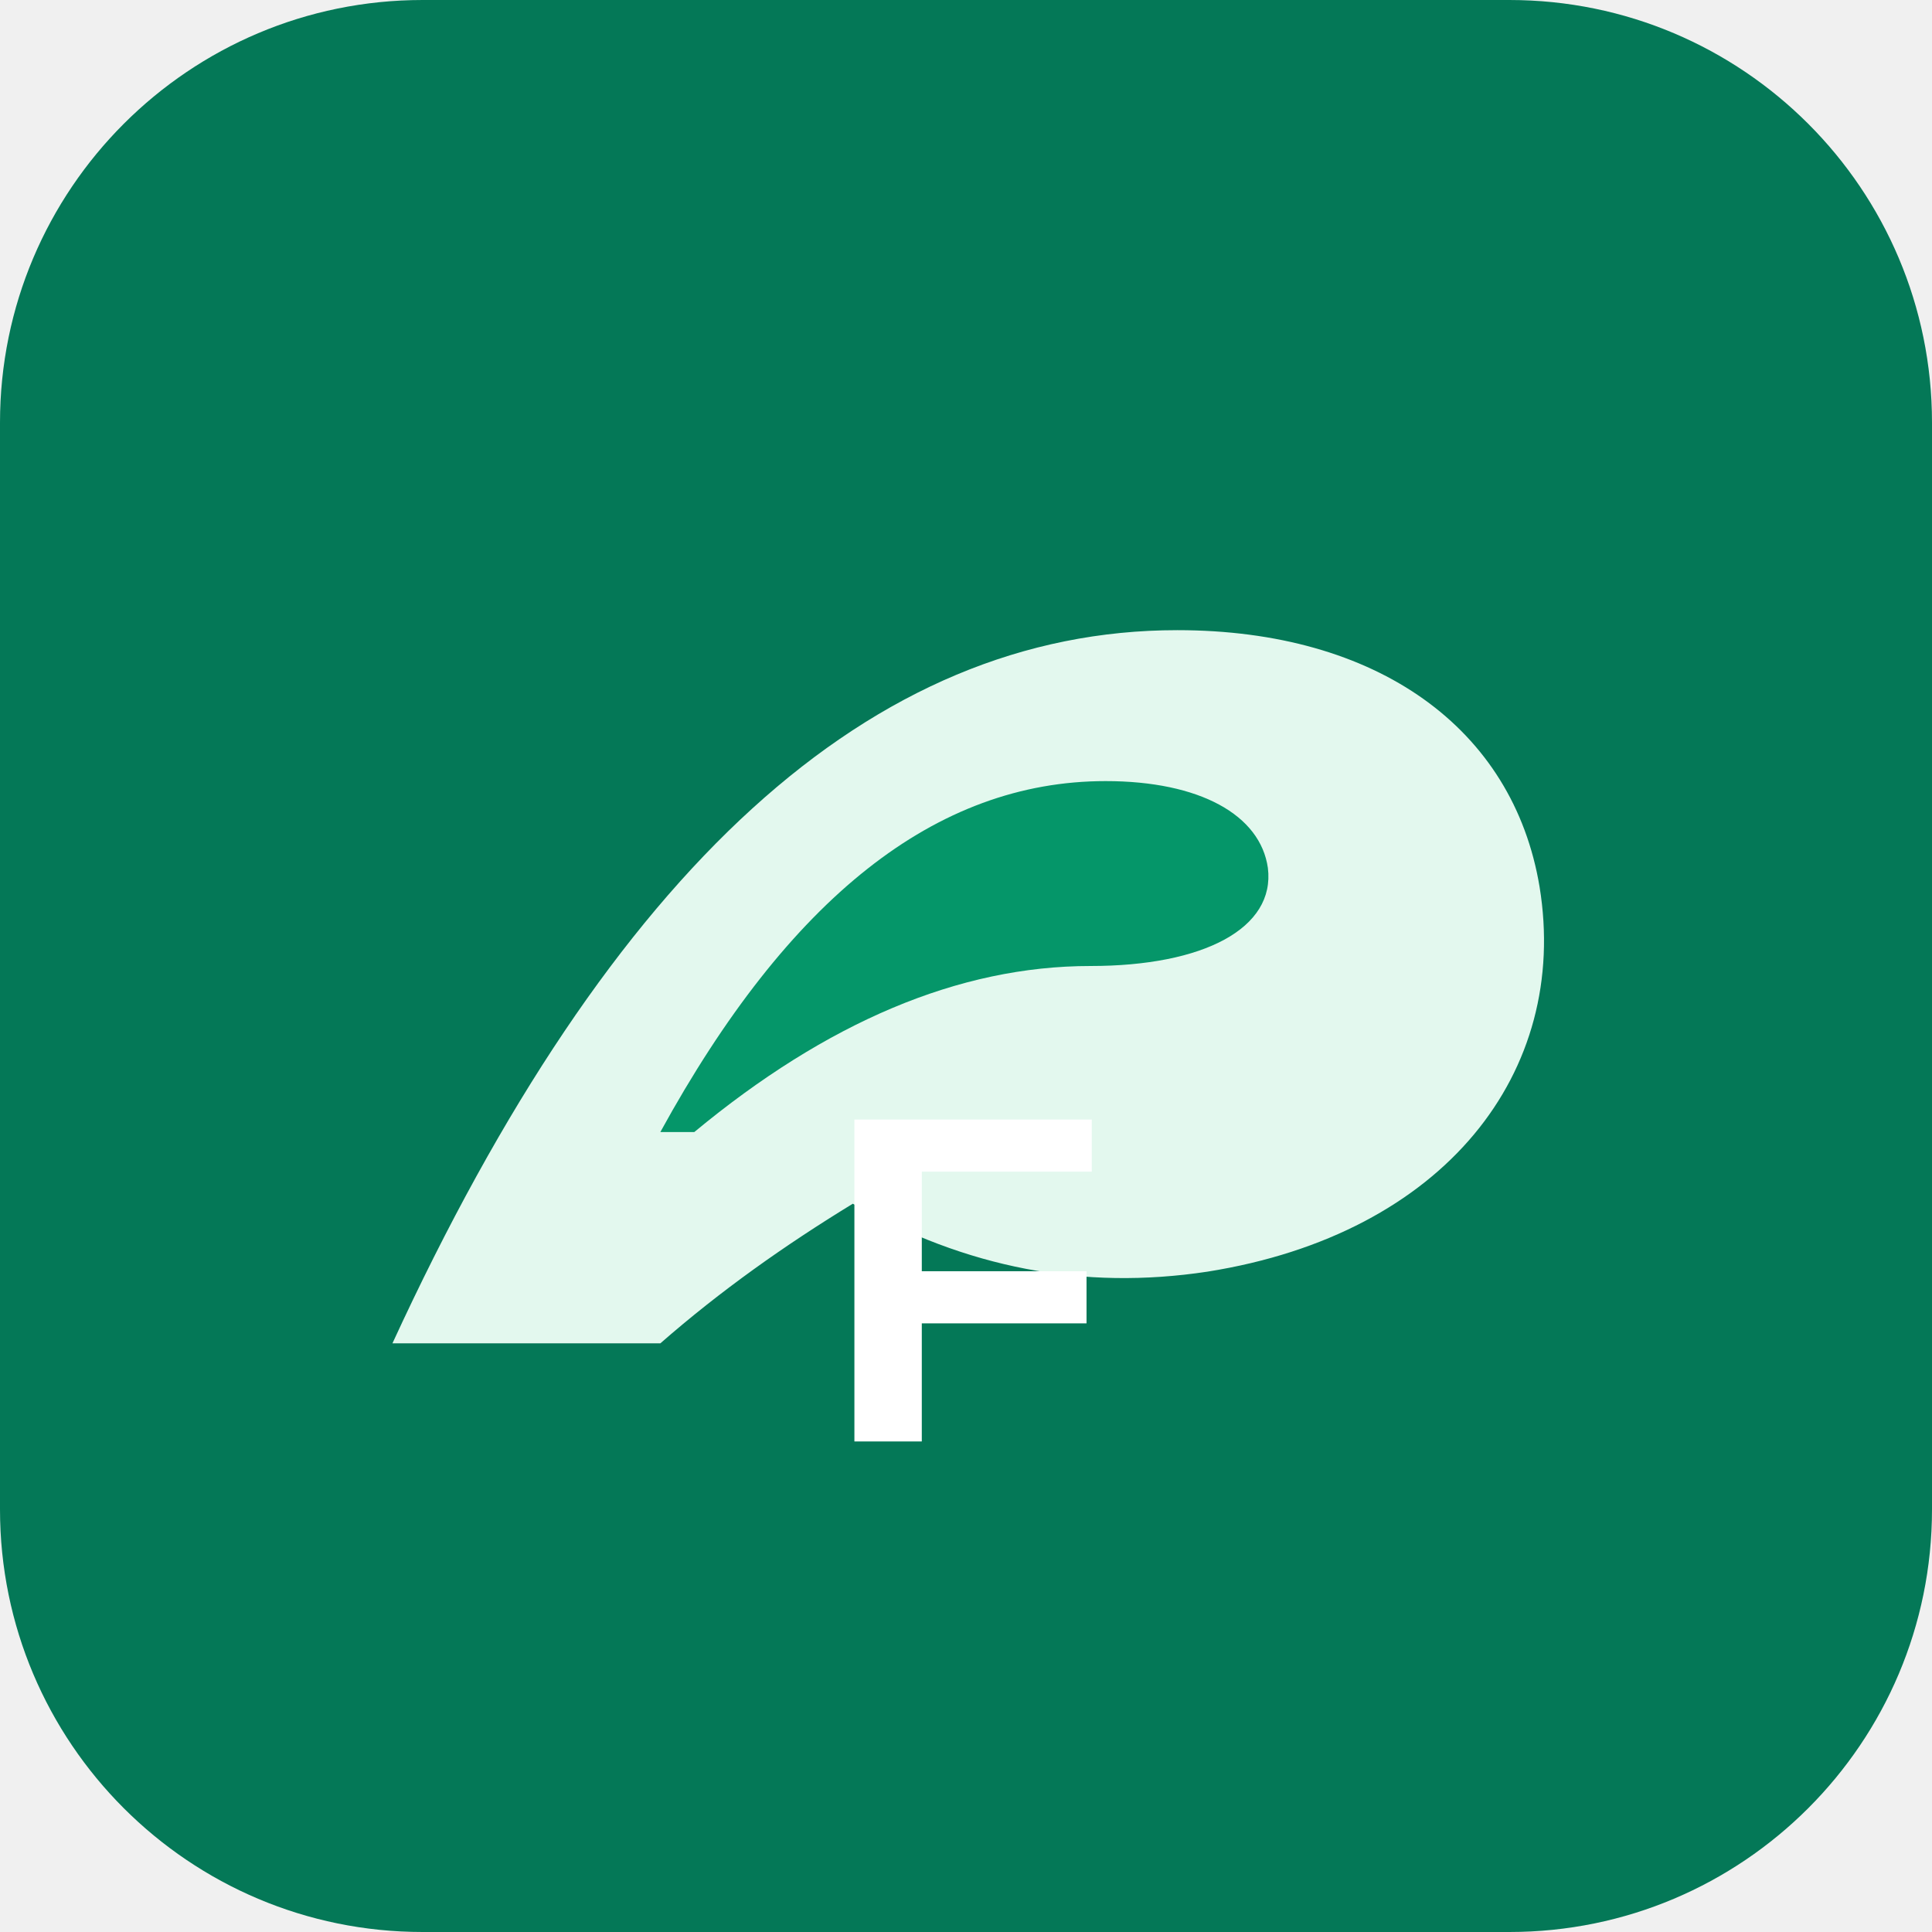
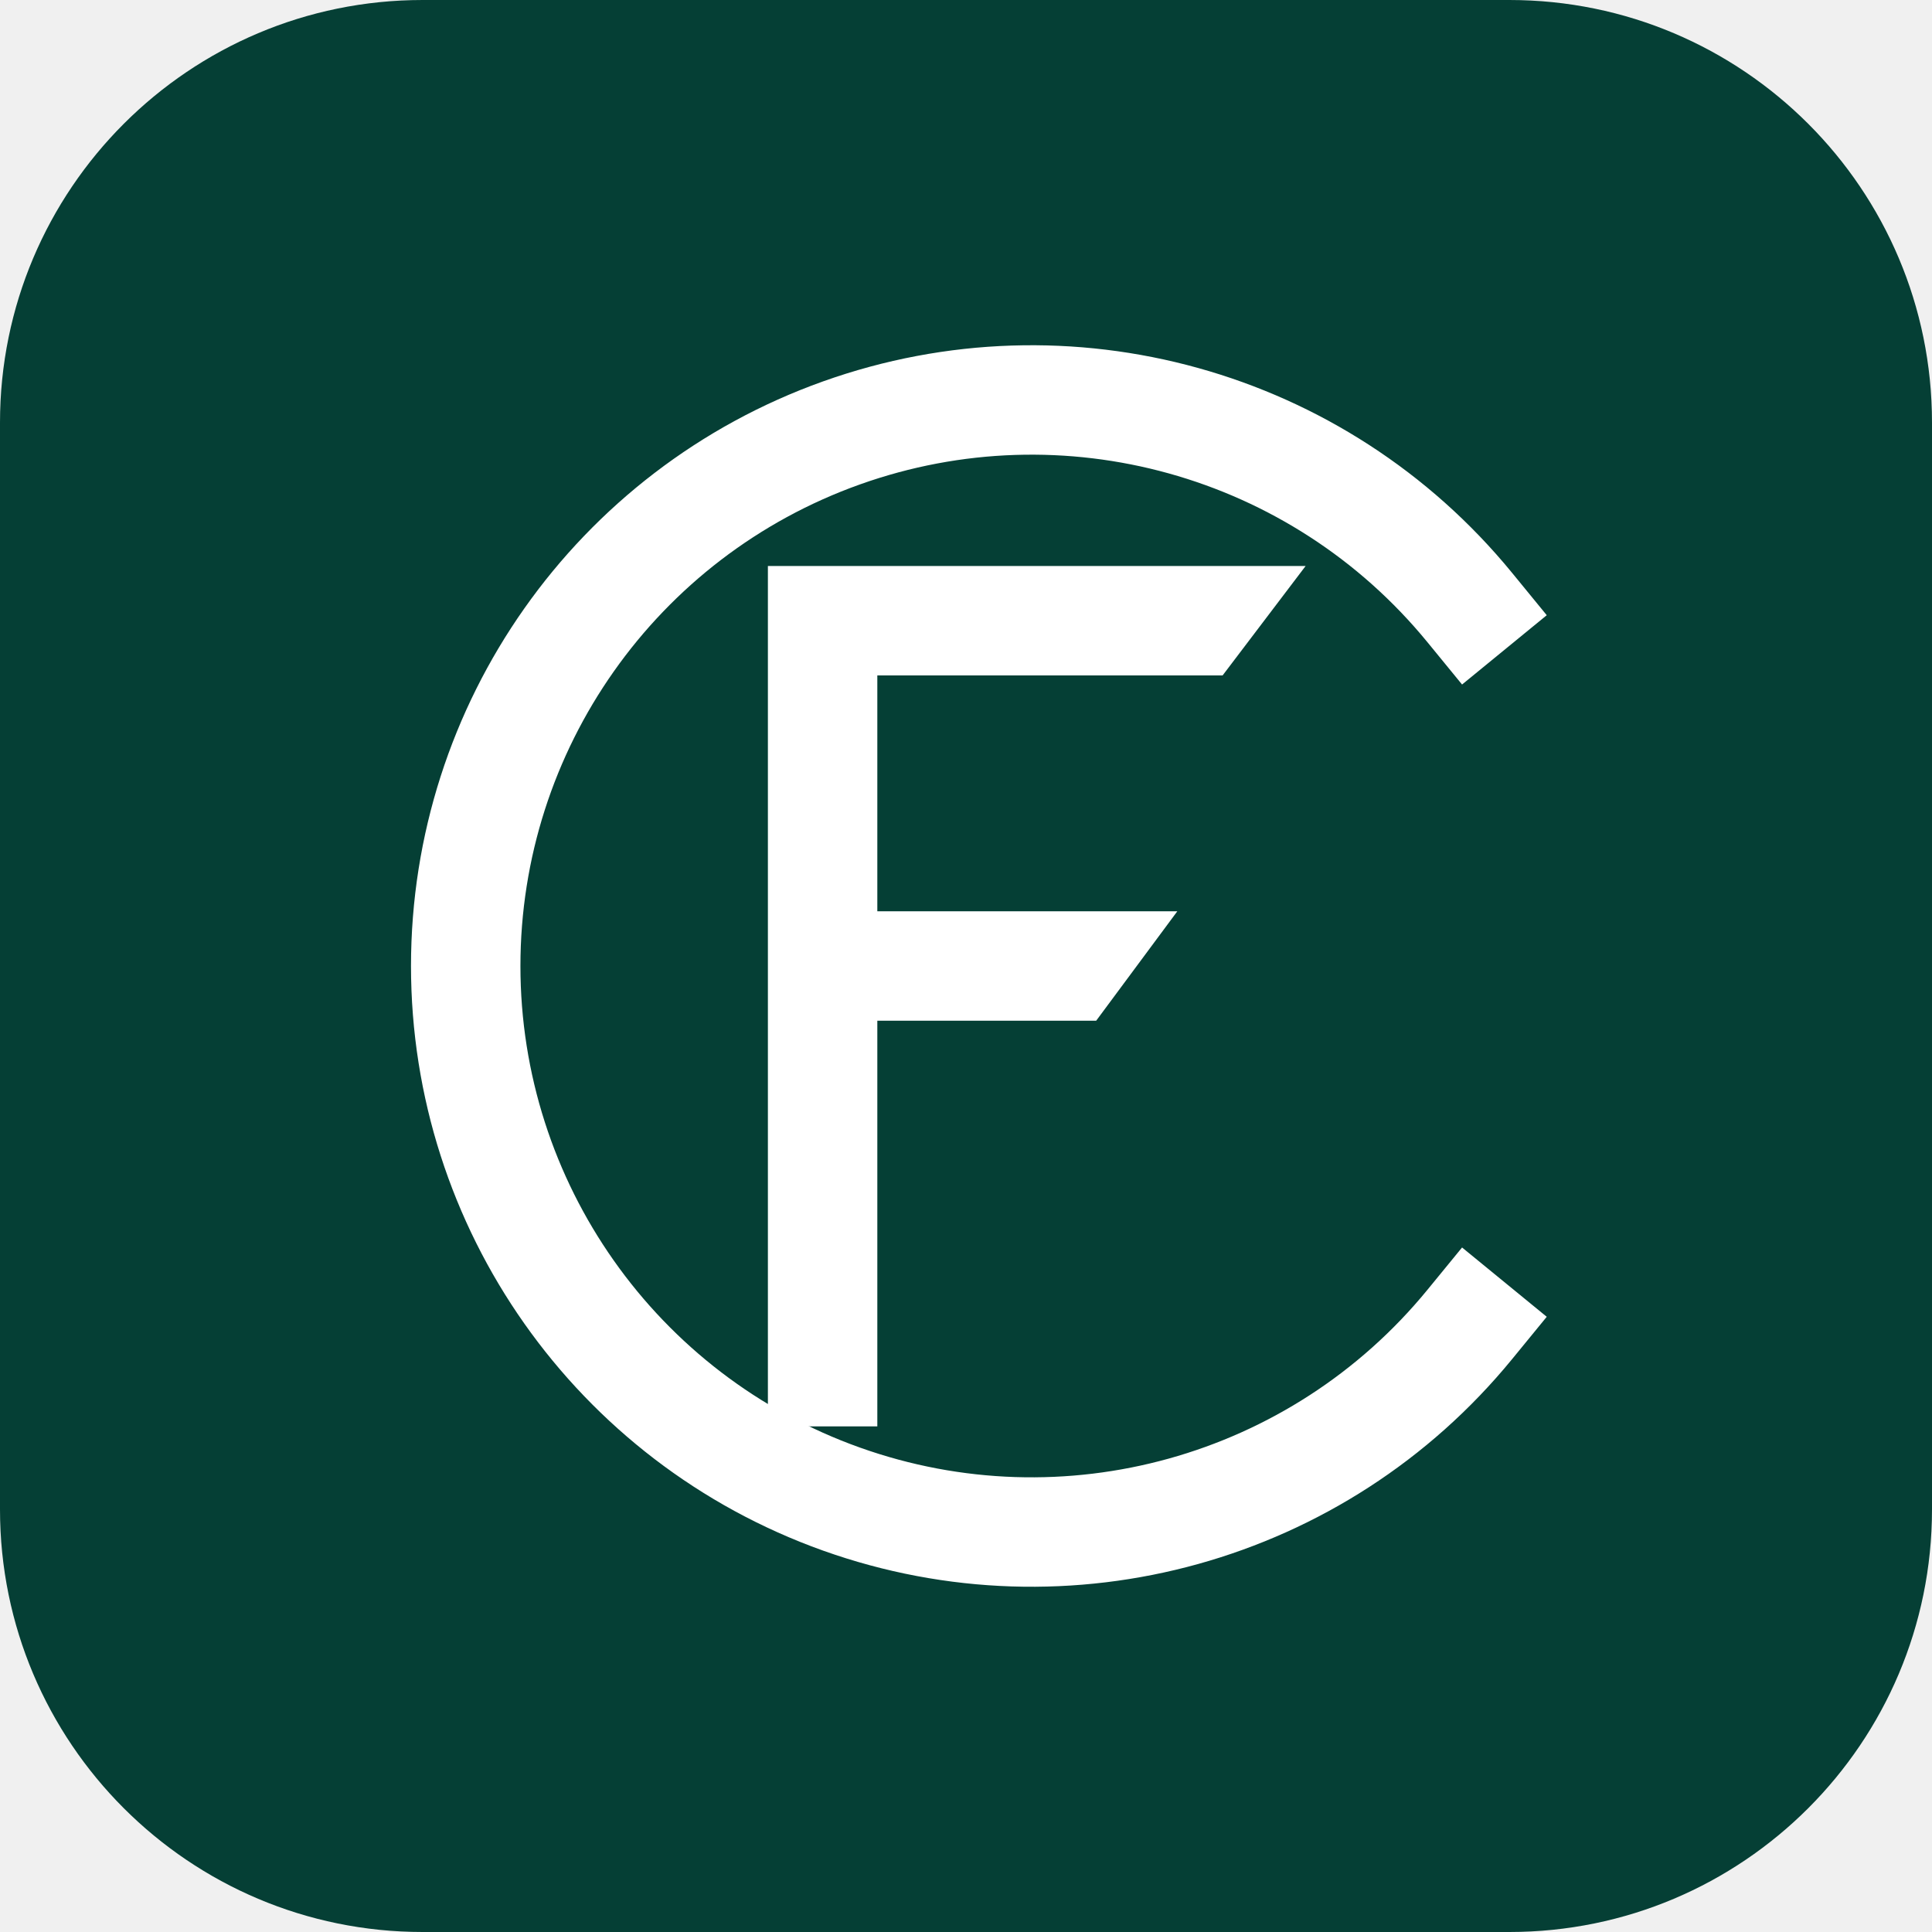
- <svg xmlns="http://www.w3.org/2000/svg" viewBox="0 0 512 512">
-   <rect width="512" height="512" rx="112" fill="#047857" />
-   <path d="M104 356c58-126 127-189 208-189 53 0 89 26 96 68 8 49-25 92-88 102-33 5-64-1-94-18-18 11-35 23-51 37h-71Z" fill="#ecfdf5" opacity=".96" />
-   <path d="M184 300c35-29 70-44 105-44 30 0 49-10 47-26-2-14-18-23-43-23-45 0-84 31-118 93h9Z" fill="#059669" />
-   <text x="256" y="382" text-anchor="middle" font-family="Arial, sans-serif" font-size="124" font-weight="800" fill="#ffffff">F</text>
+ <svg xmlns="http://www.w3.org/2000/svg" viewBox="0 0 1024 1024">
+   <rect width="1024" height="1024" rx="224" fill="#053F35" />
+   <path d="M 779 702 A 300 300 0 1 1 779 322" fill="none" stroke="#FFFFFF" stroke-width="58" stroke-linecap="square" />
+   <path d="M 407 300 H 692 L 648 358 H 465 V 483 H 624 L 581 541 H 465 V 756 H 407 Z" fill="#FFFFFF" />
</svg>
